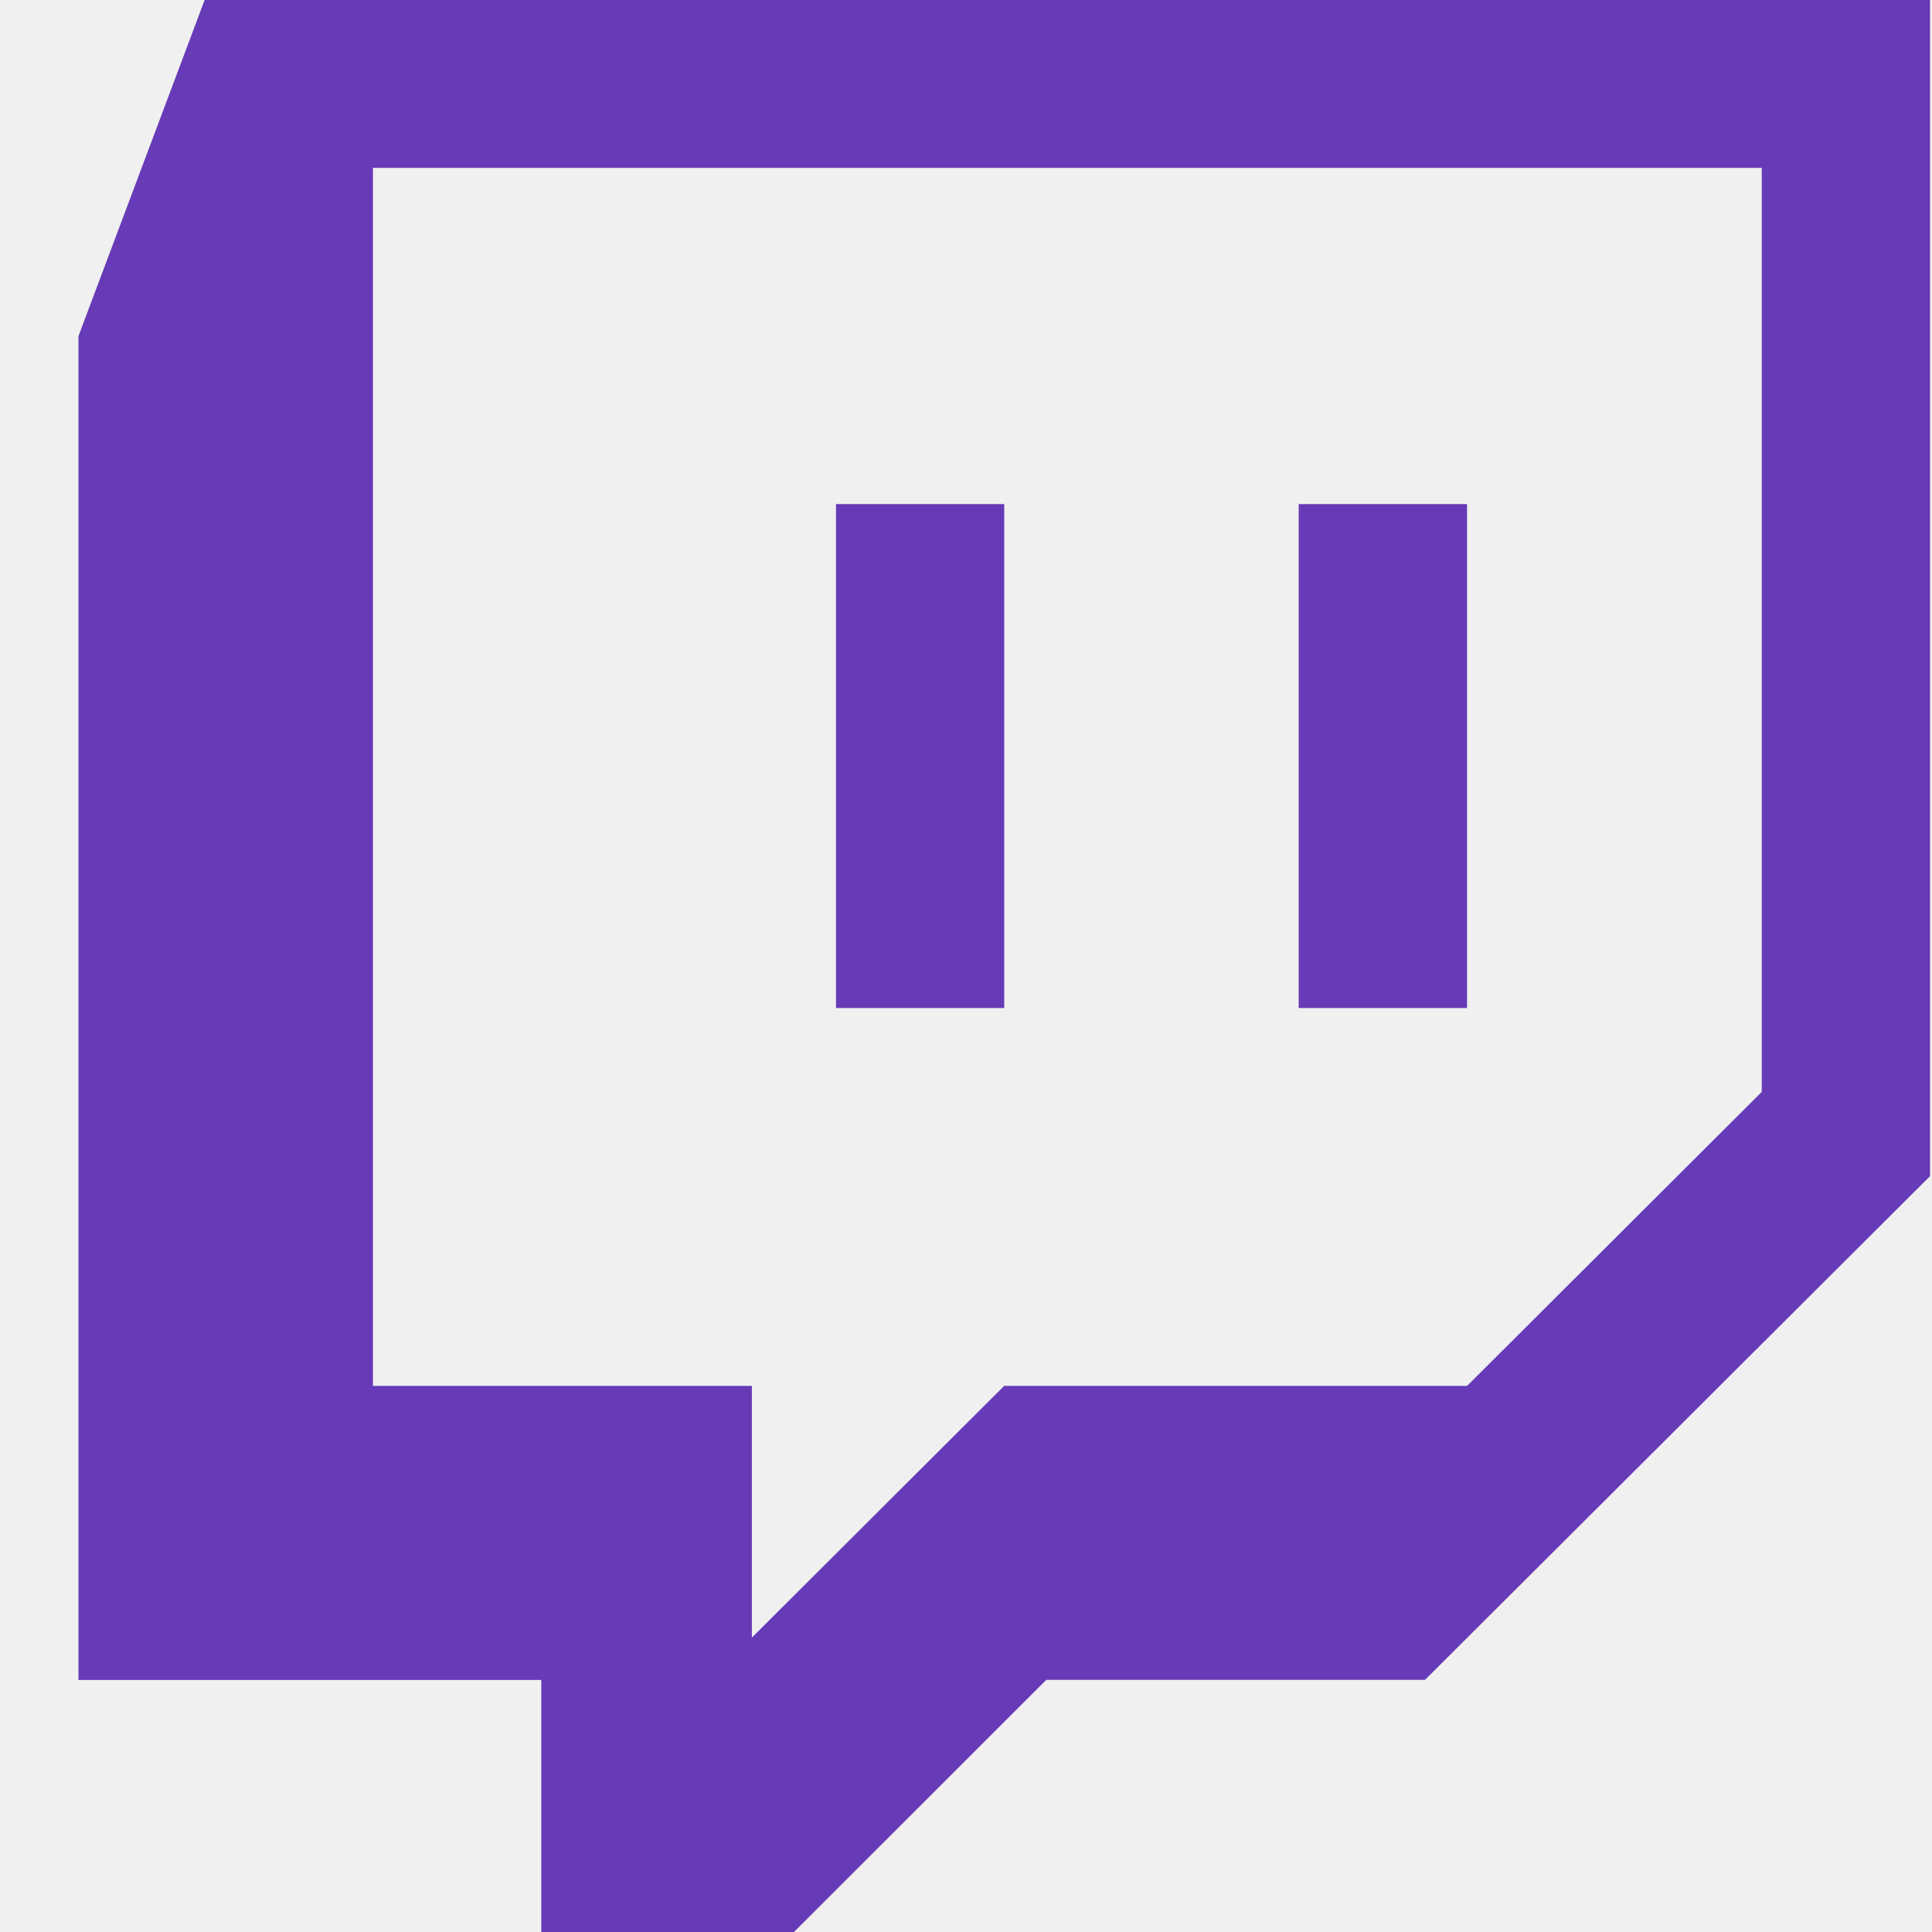
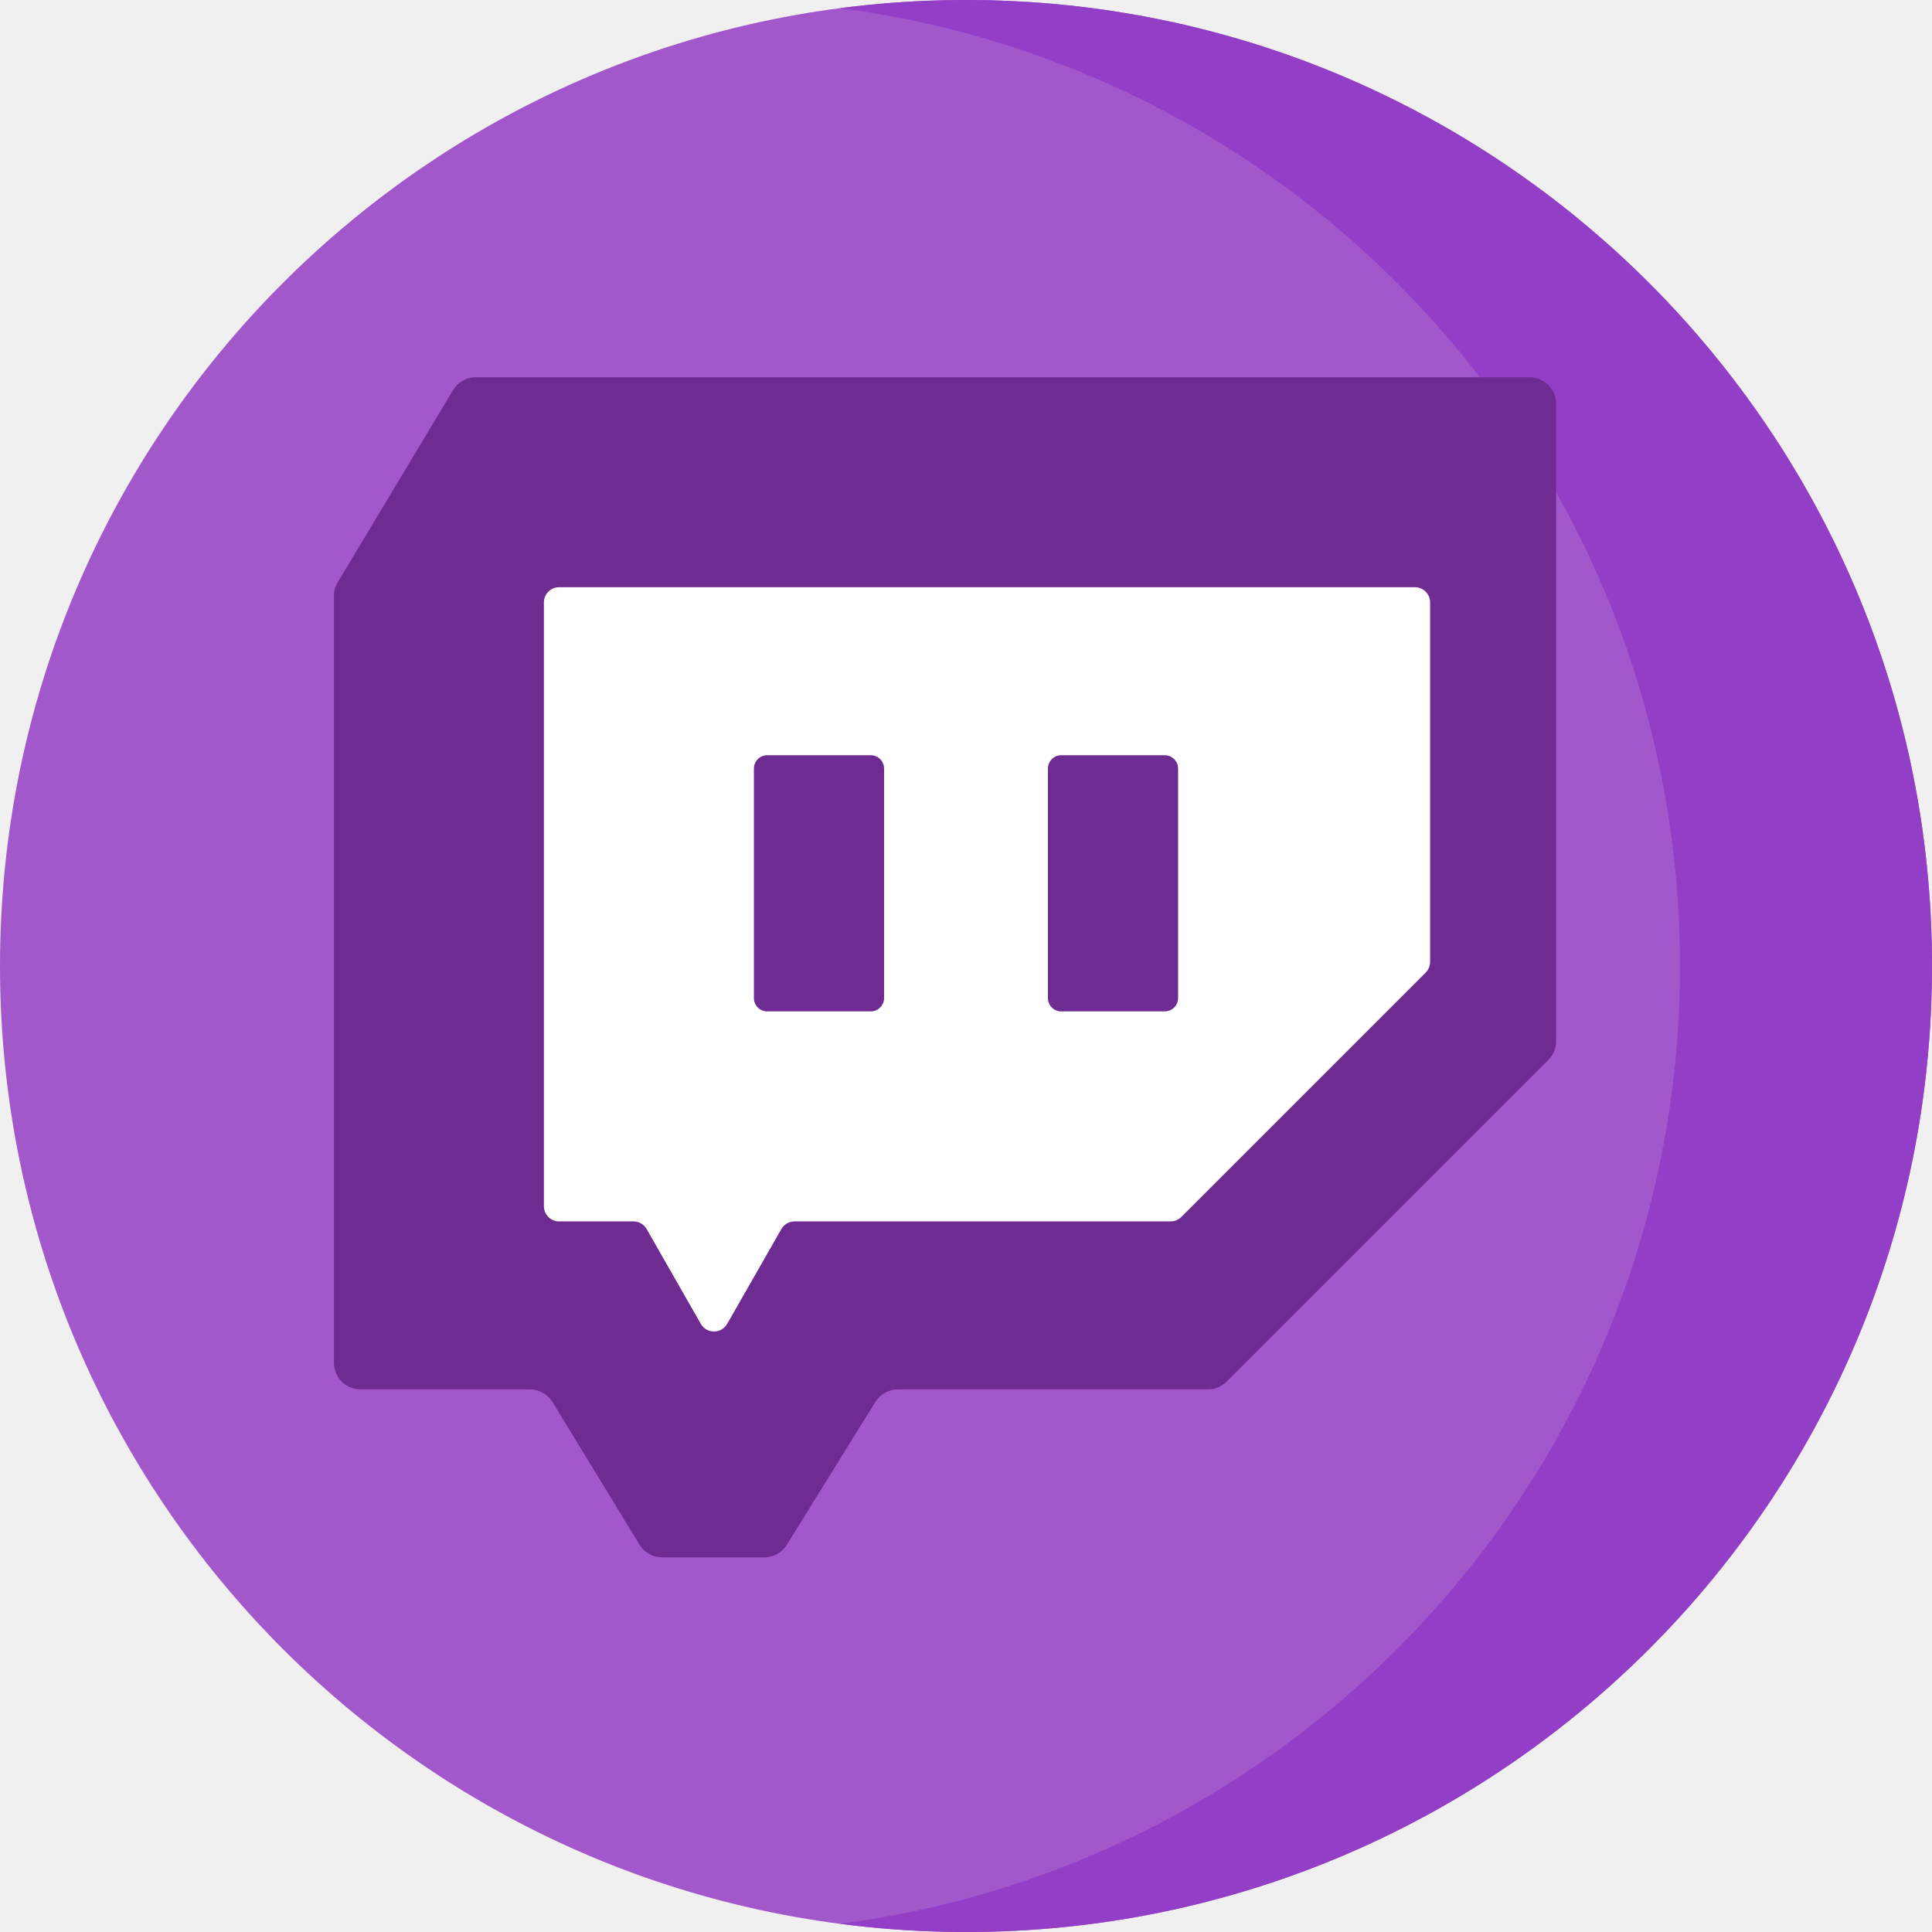
- <svg xmlns="http://www.w3.org/2000/svg" enable-background="new 0 0 24 24" width="24" height="24" viewBox="0 0 24 24">
-   <g fill="#673ab7">
-     <path d="m.975 4.175v16.694h5.749v3.131h3.139l3.134-3.132h4.705l6.274-6.258v-14.61h-21.434zm3.658-2.09h17.252v11.479l-3.66 3.652h-5.751l-3.134 3.127v-3.127h-4.707z" />
-     <path d="m10.385 6.262h2.09v6.26h-2.09z" />
-     <path d="m16.133 6.262h2.091v6.26h-2.091z" />
+ <svg xmlns="http://www.w3.org/2000/svg" version="1.1" id="Layer_1" x="0px" y="0px" viewBox="0 0 512 512" style="enable-background:new 0 0 512 512;" xml:space="preserve">
+   <circle style="fill:#A258CB;" cx="256" cy="256" r="256" />
+   <path style="fill:#933EC6;" d="M256,0c-11.317,0-22.461,0.744-33.391,2.167C348.216,18.53,445.217,125.933,445.217,256  s-97.002,237.47-222.609,253.833C233.539,511.256,244.683,512,256,512c141.385,0,256-114.616,256-256S397.385,0,256,0z" />
+   <path style="fill:#6E2C92;" d="M169.472,409.345l-23.026-37.754c-1.282-2.101-3.565-3.384-6.027-3.384H95.546  c-3.899,0-7.06-3.161-7.06-7.06V157.973c0-1.28,0.347-2.536,1.006-3.632l30.572-50.951c1.276-2.126,3.574-3.427,6.054-3.427h279.206  c3.899,0,7.06,3.161,7.06,7.06v168.89c0,1.872-0.743,3.667-2.068,4.992l-85.235,85.235c-1.323,1.323-3.12,2.068-4.992,2.068h-82.111  c-2.442,0-4.712,1.262-5.999,3.338l-23.48,37.846c-1.288,2.076-3.556,3.338-5.999,3.338h-27  C173.038,412.729,170.754,411.447,169.472,409.345z" />
+   <path style="fill:#FFFFFF;" d="M167.87,323.685h-19.702c-2.226,0-4.03-1.804-4.03-4.03v-160.01c0-2.226,1.804-4.029,4.03-4.029  h226.793c2.226,0,4.03,1.804,4.03,4.03v95.262c0,1.069-0.424,2.094-1.18,2.849l-64.748,64.748c-0.756,0.756-1.781,1.18-2.849,1.18  h-99.65c-1.446,0-2.781,0.775-3.498,2.03l-14.349,25.11c-1.547,2.707-5.451,2.707-6.998,0l-14.349-25.11  C170.652,324.46,169.316,323.685,167.87,323.685z" />
+   <g>
+     <path style="fill:#6E2C92;" d="M199.791,264.494v-60.817c0-1.954,1.585-3.539,3.539-3.539h27.425c1.954,0,3.539,1.585,3.539,3.539   v60.817c0,1.954-1.585,3.539-3.539,3.539h-27.425C201.376,268.033,199.791,266.448,199.791,264.494z" />
+     <path style="fill:#6E2C92;" d="M277.704,264.494v-60.817c0-1.954,1.585-3.539,3.539-3.539h27.425c1.954,0,3.539,1.585,3.539,3.539   v60.817c0,1.954-1.585,3.539-3.539,3.539h-27.425C279.289,268.033,277.704,266.448,277.704,264.494z" />
  </g>
+   <g>
+ </g>
+   <g>
+ </g>
+   <g>
+ </g>
+   <g>
+ </g>
+   <g>
+ </g>
+   <g>
+ </g>
+   <g>
+ </g>
+   <g>
+ </g>
+   <g>
+ </g>
+   <g>
+ </g>
+   <g>
+ </g>
+   <g>
+ </g>
+   <g>
+ </g>
+   <g>
+ </g>
+   <g>
+ </g>
</svg>
